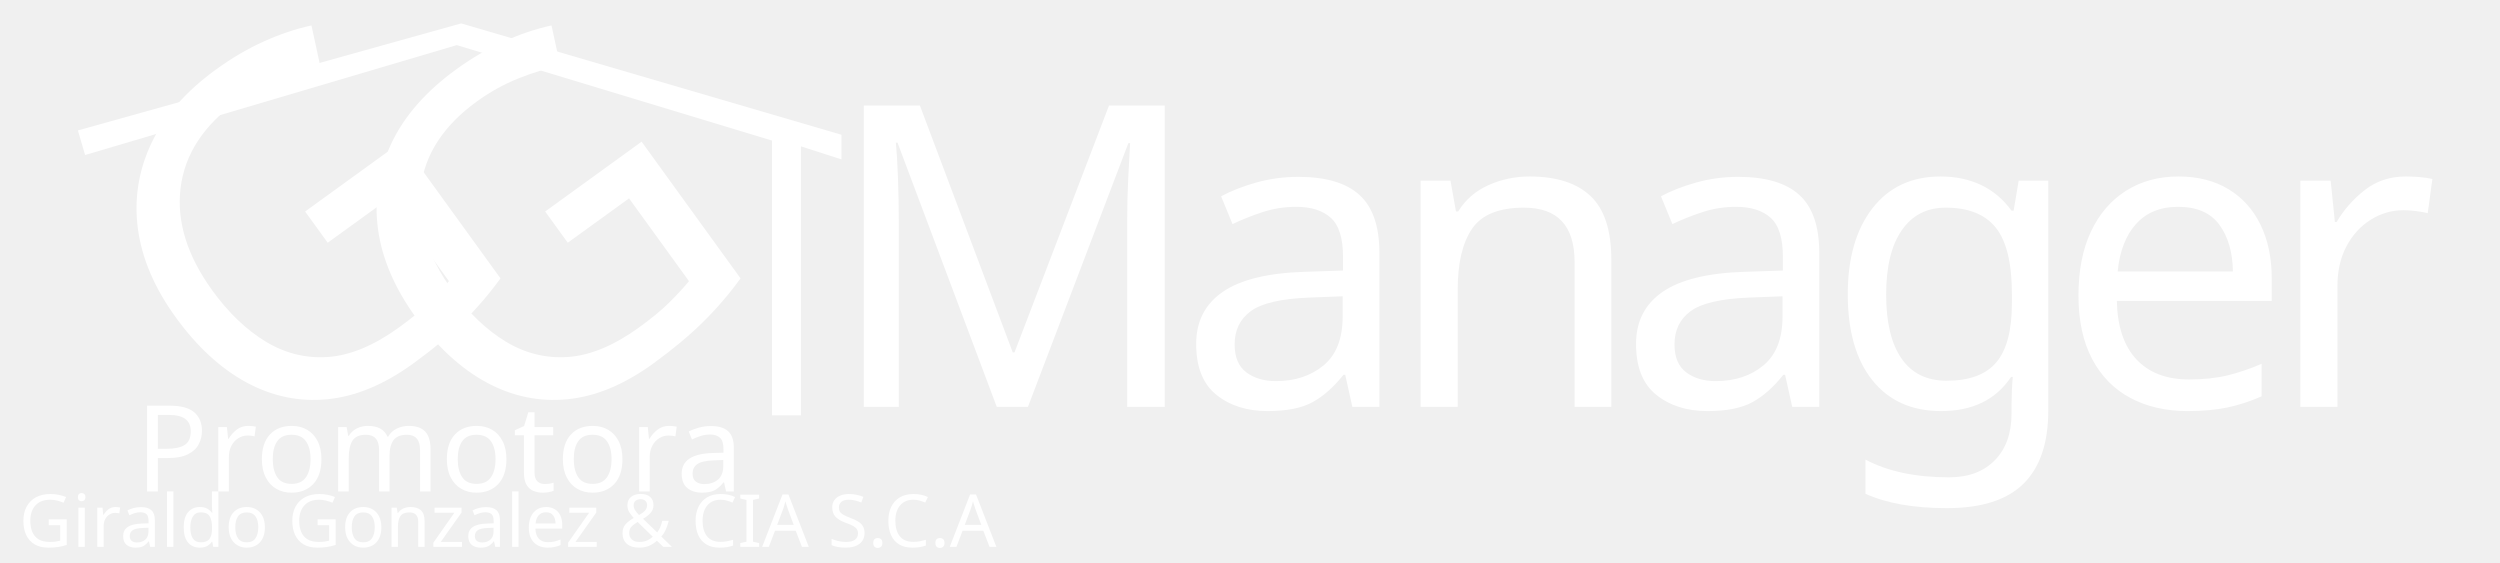
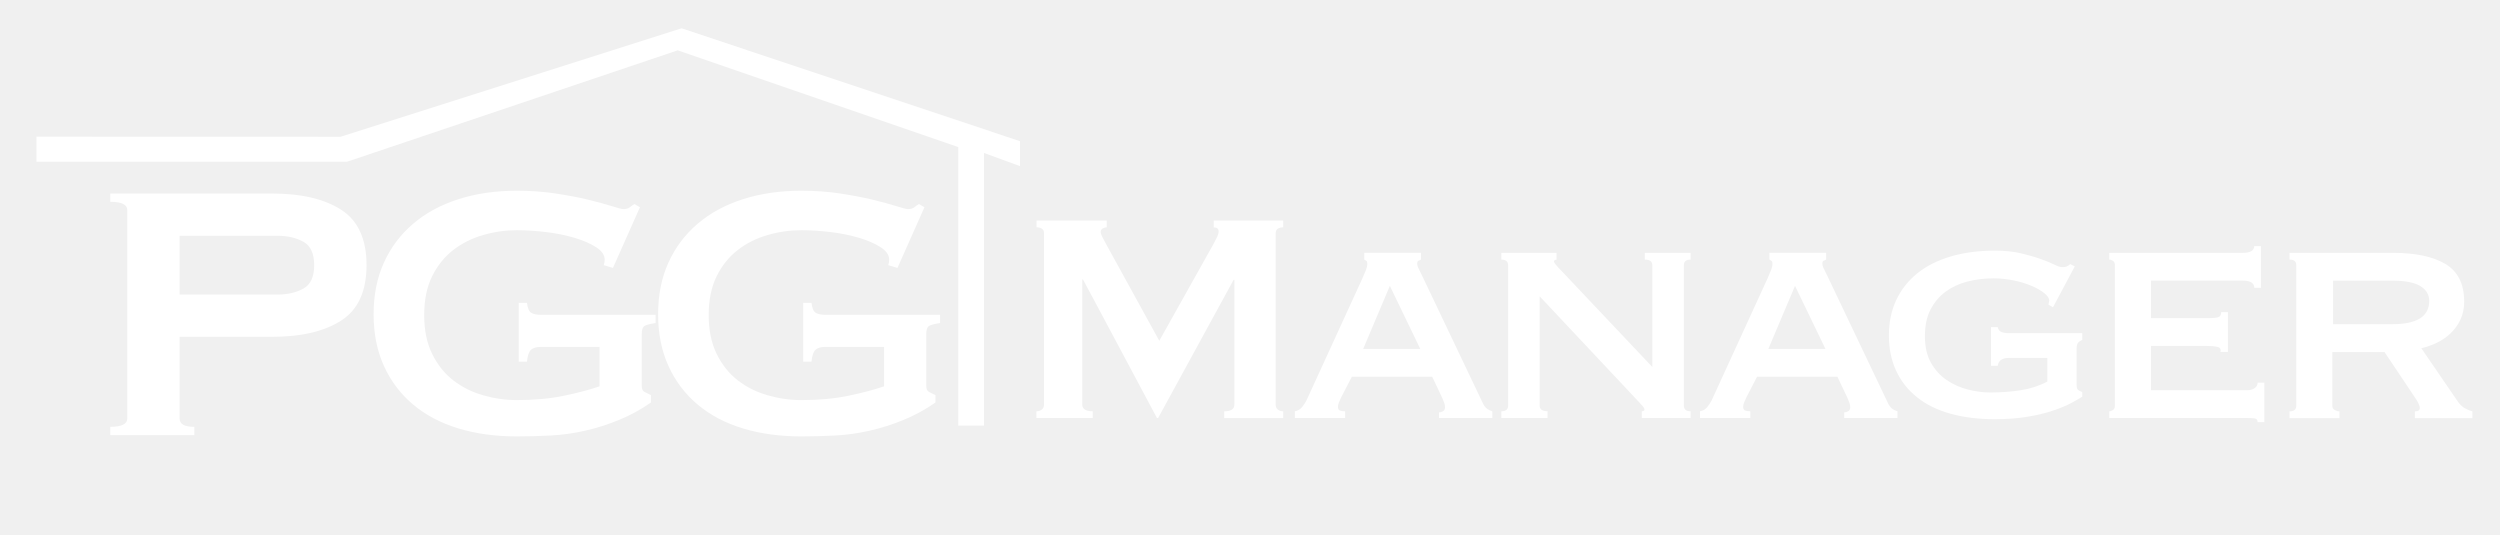
- <svg xmlns="http://www.w3.org/2000/svg" version="1.1" id="Capa_1" x="0px" y="0px" viewBox="0 0 520 117" style="enable-background:new 0 0 520 117;" xml:space="preserve">
+ <svg xmlns="http://www.w3.org/2000/svg" version="1.1" id="Capa_1" x="0px" y="0px" viewBox="0 0 552 118" style="enable-background:new 0 0 552 118;" xml:space="preserve">
  <style type="text/css">
	.st0{fill:#FFFFFF;}
- 	.st1{font-family:'Copperplate';}
- 	.st2{font-size:100.27px;}
- 	.st3{font-size:15.207px;}
- 	.st4{font-size:24.982px;}
- 	.st5{font-size:87.778px;}
- 	.st6{letter-spacing:-6;}
</style>
-   <text transform="matrix(0.81 -0.5864 0.5864 0.81 102.5004 98.5415)" class="st0 st1 st2">G</text>
-   <text transform="matrix(0.81 -0.5864 0.5864 0.81 52.5684 98.5413)" class="st0 st1 st2">G</text>
-   <polygon class="st0" points="166.6,86.39 160.58,86.39 160.58,29.24 95.01,9.38 17.7,32.24 16.2,27.13 95.91,4.87 175.02,28.03   175.02,33.15 166.6,30.44 " />
-   <text transform="matrix(1 0 0 1 3.9434 113.7548)" class="st0 st1 st3">Giraldo Gonzalez &amp; CIA S.C.A</text>
-   <text transform="matrix(1 0 0 1 28.1641 102.2255)" class="st0 st1 st4">Promotora</text>
-   <text transform="matrix(1 0 0 1 171.1553 84.6298)" class="st0 st1 st5 st6">Manager</text>
+   <g>
+     <polygon class="st0" points="217.26,93.97 211.58,93.97 211.58,32.47 149.64,11.11 76.62,35.71 8.05,35.71 8.05,30.18 75.2,30.2    150.49,6.25 225.22,31.18 225.22,36.68 217.26,33.77  " />
+     <g>
+       <path class="st0" d="M228.86,90.81c0.44,0,0.83-0.12,1.16-0.37c0.33-0.25,0.5-0.62,0.5-1.12V51.51c0-0.5-0.17-0.84-0.5-1.04    c-0.33-0.19-0.72-0.29-1.16-0.29V48.7h15.5v1.49c-0.28,0-0.57,0.08-0.87,0.25c-0.3,0.17-0.46,0.41-0.46,0.75    c0,0.28,0.11,0.64,0.33,1.08c0.22,0.44,0.47,0.91,0.75,1.41l11.86,21.56l11.94-21.31c0.39-0.72,0.68-1.29,0.87-1.7    c0.19-0.41,0.29-0.79,0.29-1.12c0-0.61-0.36-0.91-1.08-0.91V48.7h15.34v1.49c-0.44,0-0.83,0.1-1.16,0.29    c-0.33,0.19-0.5,0.54-0.5,1.04v37.81c0,0.5,0.17,0.87,0.5,1.12c0.33,0.25,0.72,0.37,1.16,0.37v1.49h-13.02v-1.49    c1.49,0,2.24-0.5,2.24-1.49V61.79h-0.17l-16.67,30.51h-0.25l-16.33-30.59h-0.17v27.61c0,0.99,0.77,1.49,2.32,1.49v1.49h-12.44    V90.81z" />
+       <path class="st0" d="M285.9,90.81c0.66-0.11,1.2-0.43,1.62-0.95c0.42-0.52,0.73-1.01,0.95-1.45l12.35-26.95    c0.33-0.77,0.59-1.4,0.79-1.87c0.19-0.47,0.29-0.93,0.29-1.37c0-0.33-0.07-0.54-0.21-0.62c-0.14-0.08-0.29-0.18-0.46-0.29v-1.49    h12.52v1.49c-0.17,0.11-0.35,0.19-0.54,0.25c-0.19,0.06-0.29,0.28-0.29,0.66c0,0.33,0.12,0.73,0.37,1.2    c0.25,0.47,0.51,1.01,0.79,1.62l13.43,28.19c0.28,0.5,0.58,0.86,0.91,1.08c0.33,0.22,0.69,0.39,1.08,0.5v1.49h-11.77v-1.24    c0.28,0,0.57-0.08,0.87-0.25c0.3-0.17,0.46-0.47,0.46-0.91c0-0.33-0.06-0.63-0.17-0.91c-0.11-0.28-0.25-0.63-0.42-1.08l-2.24-4.73    h-17.74l-2.32,4.48c-0.22,0.44-0.4,0.84-0.54,1.2c-0.14,0.36-0.21,0.68-0.21,0.95c0,0.44,0.14,0.72,0.42,0.83    c0.28,0.11,0.66,0.17,1.16,0.17v1.49H285.9V90.81z M313.6,77.05l-6.72-13.93l-5.89,13.93H313.6z" />
+       <path class="st0" d="M331.5,90.81c1,0,1.49-0.42,1.49-1.24V58.56c0-0.83-0.5-1.24-1.49-1.24v-1.49h12.19v1.49    c-0.39,0.06-0.58,0.19-0.58,0.41c0,0.28,0.61,1.02,1.82,2.24l19.9,21.06V58.56c0-0.83-0.55-1.24-1.66-1.24v-1.49h10.12v1.49    c-1,0-1.49,0.41-1.49,1.24v31.01c0,0.83,0.5,1.24,1.49,1.24v1.49h-10.78v-1.49c0.39,0,0.58-0.14,0.58-0.42    c0-0.22-0.26-0.61-0.79-1.16c-0.53-0.55-1.12-1.19-1.78-1.91l-20.56-21.89v24.13c0,0.83,0.58,1.24,1.74,1.24v1.49h-10.2V90.81z" />
+       <path class="st0" d="M375.36,90.81c0.66-0.11,1.2-0.43,1.62-0.95c0.42-0.52,0.73-1.01,0.95-1.45l12.35-26.95    c0.33-0.77,0.59-1.4,0.79-1.87c0.19-0.47,0.29-0.93,0.29-1.37c0-0.33-0.07-0.54-0.21-0.62c-0.14-0.08-0.29-0.18-0.46-0.29v-1.49    h12.52v1.49c-0.17,0.11-0.35,0.19-0.54,0.25c-0.19,0.06-0.29,0.28-0.29,0.66c0,0.33,0.12,0.73,0.37,1.2    c0.25,0.47,0.51,1.01,0.79,1.62l13.43,28.19c0.28,0.5,0.58,0.86,0.91,1.08c0.33,0.22,0.69,0.39,1.08,0.5v1.49H407.2v-1.24    c0.28,0,0.57-0.08,0.87-0.25c0.3-0.17,0.46-0.47,0.46-0.91c0-0.33-0.06-0.63-0.17-0.91c-0.11-0.28-0.25-0.63-0.42-1.08l-2.24-4.73    h-17.74l-2.32,4.48c-0.22,0.44-0.4,0.84-0.54,1.2c-0.14,0.36-0.21,0.68-0.21,0.95c0,0.44,0.14,0.72,0.42,0.83    c0.28,0.11,0.66,0.17,1.16,0.17v1.49h-11.11V90.81z M403.06,77.05l-6.72-13.93l-5.89,13.93H403.06z" />
+       <path class="st0" d="M453.3,67.85l-1-0.58c0.11-0.55,0.17-0.86,0.17-0.91c0-0.5-0.36-1.04-1.08-1.62    c-0.72-0.58-1.66-1.12-2.82-1.62c-1.16-0.5-2.47-0.9-3.94-1.2c-1.46-0.3-2.94-0.46-4.44-0.46c-2.05,0-3.98,0.24-5.8,0.71    c-1.82,0.47-3.43,1.22-4.81,2.24c-1.38,1.02-2.49,2.34-3.32,3.94c-0.83,1.6-1.24,3.57-1.24,5.89c0,2.32,0.44,4.27,1.33,5.84    c0.88,1.58,2.03,2.85,3.44,3.81c1.41,0.97,2.97,1.67,4.68,2.11c1.71,0.44,3.37,0.66,4.97,0.66c2.38,0,4.63-0.17,6.76-0.5    c2.13-0.33,4.08-0.97,5.85-1.91v-5.22h-8.54c-0.61,0-1.13,0.12-1.58,0.37c-0.44,0.25-0.72,0.71-0.83,1.37h-1.49v-8.54h1.49    c0.11,0.55,0.39,0.91,0.83,1.08c0.44,0.17,0.97,0.25,1.58,0.25h16.25v1.49c-0.5,0.22-0.83,0.47-1,0.75    c-0.17,0.28-0.25,0.69-0.25,1.24v7.88c0,0.5,0.07,0.84,0.21,1.04c0.14,0.19,0.48,0.4,1.04,0.62v1c-0.5,0.33-1.29,0.79-2.36,1.37    c-1.08,0.58-2.43,1.15-4.06,1.7c-1.63,0.55-3.52,1.01-5.68,1.37c-2.16,0.36-4.56,0.54-7.21,0.54c-3.59,0-6.84-0.4-9.74-1.2    c-2.9-0.8-5.36-2-7.38-3.61c-2.02-1.6-3.57-3.55-4.64-5.84c-1.08-2.29-1.62-4.9-1.62-7.83c0-2.93,0.54-5.54,1.62-7.83    c1.08-2.29,2.62-4.26,4.64-5.89c2.02-1.63,4.48-2.87,7.38-3.73c2.9-0.86,6.15-1.29,9.74-1.29c2.16,0,4.06,0.19,5.72,0.58    c1.66,0.39,3.09,0.8,4.31,1.24c1.27,0.44,2.29,0.86,3.07,1.24c0.77,0.39,1.35,0.58,1.74,0.58c0.44,0,0.77-0.04,0.99-0.12    c0.22-0.08,0.5-0.26,0.83-0.54l1,0.5L453.3,67.85z" />
+       <path class="st0" d="M497.74,63.54c0-1.05-0.86-1.58-2.57-1.58h-20.23v8.29h12.77c0.94,0,1.63-0.07,2.07-0.21    c0.44-0.14,0.66-0.51,0.66-1.12h1.49v8.79h-1.66c0.17-0.61-0.06-0.98-0.66-1.12c-0.61-0.14-1.46-0.21-2.57-0.21h-12.1v9.78h21.22    c0.66,0,1.22-0.15,1.66-0.46c0.44-0.3,0.66-0.7,0.66-1.2h1.49v8.71h-1.49c0-0.5-0.22-0.77-0.66-0.83c-0.44-0.06-1-0.08-1.66-0.08    h-30.43v-1.49c0.28,0,0.55-0.1,0.83-0.29c0.28-0.19,0.41-0.51,0.41-0.95V58.56c0-0.44-0.14-0.76-0.41-0.95    c-0.28-0.19-0.55-0.29-0.83-0.29v-1.49h29.43c1.71,0,2.57-0.5,2.57-1.49h1.49v9.2H497.74z" />
+       <path class="st0" d="M528.42,55.83c4.92,0,8.76,0.82,11.52,2.45c2.76,1.63,4.15,4.41,4.15,8.33c0,1.49-0.28,2.82-0.83,3.98    c-0.55,1.16-1.29,2.17-2.2,3.03c-0.91,0.86-1.92,1.55-3.03,2.07c-1.11,0.53-2.24,0.93-3.4,1.2l8.12,11.86    c0.44,0.61,0.93,1.07,1.45,1.37c0.52,0.3,1.09,0.54,1.7,0.71v1.49h-12.69v-1.49c0.72,0,1.08-0.25,1.08-0.75    c0-0.55-0.42-1.41-1.24-2.57l-6.55-9.78h-11.52v11.86c0,0.44,0.18,0.76,0.54,0.95c0.36,0.19,0.7,0.29,1.04,0.29v1.49h-11.03v-1.49    c1,0,1.49-0.42,1.49-1.24V58.56c0-0.83-0.5-1.24-1.49-1.24v-1.49H528.42z M528.25,71.58c5.42,0,8.12-1.71,8.12-5.14    c0-1.38-0.65-2.47-1.95-3.27c-1.3-0.8-3.36-1.2-6.18-1.2h-13.1v9.62H528.25z" />
+     </g>
+     <g>
+       <g>
+         <path class="st0" d="M24.35,96.07v-1.83c2.5,0,3.75-0.61,3.75-1.83V46.38c0-1.22-1.25-1.82-3.75-1.82v-1.83h35.69     c6.49,0,11.59,1.2,15.31,3.6c3.72,2.4,5.58,6.47,5.58,12.22c0,5.75-1.86,9.82-5.58,12.22c-3.72,2.4-8.82,3.6-15.31,3.6H39.66     v18.05c0,1.22,1.08,1.83,3.25,1.83v1.83H24.35z M61.26,65.04c2.23,0,4.14-0.44,5.73-1.32c1.59-0.88,2.38-2.6,2.38-5.17     c0-2.57-0.79-4.29-2.38-5.17c-1.59-0.88-3.5-1.32-5.73-1.32h-21.6v12.98H61.26z" />
+       </g>
+     </g>
+     <g>
+       <g>
+         <path class="st0" d="M135.34,59.16l-2.03-0.61c0.13-0.41,0.2-0.81,0.2-1.22c0-1.01-0.62-1.93-1.88-2.74     c-1.25-0.81-2.84-1.5-4.77-2.08c-1.93-0.57-4.02-1-6.29-1.27c-2.27-0.27-4.41-0.41-6.44-0.41c-2.5,0-4.99,0.35-7.45,1.06     c-2.47,0.71-4.66,1.81-6.59,3.3c-1.93,1.49-3.48,3.41-4.66,5.78c-1.18,2.37-1.77,5.24-1.77,8.62c0,3.31,0.59,6.17,1.77,8.57     c1.18,2.4,2.74,4.34,4.66,5.83c1.93,1.49,4.12,2.58,6.59,3.29c2.47,0.71,4.95,1.06,7.45,1.06c3.85,0,7.32-0.32,10.39-0.96     c3.08-0.64,5.69-1.33,7.86-2.08V76.6h-12.98c-0.95,0-1.66,0.2-2.13,0.61c-0.47,0.41-0.78,1.28-0.91,2.64h-1.83V66.87h1.83     c0.13,1.15,0.44,1.88,0.91,2.18c0.47,0.3,1.18,0.46,2.13,0.46h25.35v1.82c-1.35,0.2-2.2,0.44-2.54,0.71     c-0.34,0.27-0.51,0.85-0.51,1.72v11.46c0,0.68,0.2,1.12,0.61,1.32c0.41,0.2,0.88,0.44,1.42,0.71v1.62     c-2.23,1.56-4.58,2.84-7.05,3.85c-2.47,1.01-4.97,1.81-7.5,2.38c-2.54,0.58-5.07,0.93-7.6,1.06s-5.02,0.2-7.45,0.2     c-4.73,0-9.04-0.59-12.93-1.77c-3.89-1.18-7.22-2.94-9.99-5.27c-2.77-2.33-4.92-5.17-6.44-8.52c-1.52-3.35-2.28-7.15-2.28-11.41     s0.76-8.06,2.28-11.41c1.52-3.35,3.67-6.2,6.44-8.57c2.77-2.37,6.1-4.17,9.99-5.42c3.89-1.25,8.2-1.88,12.93-1.88     c2.97,0,5.81,0.2,8.52,0.61c2.7,0.41,5.1,0.86,7.2,1.37c2.09,0.51,3.83,0.98,5.22,1.42c1.38,0.44,2.25,0.66,2.58,0.66     c0.61,0,1.08-0.13,1.42-0.41c0.34-0.27,0.67-0.51,1.01-0.71l1.22,0.71L135.34,59.16z" />
+       </g>
+     </g>
+     <g>
+       <g>
+         <path class="st0" d="M198.16,59.16l-2.03-0.61c0.13-0.41,0.2-0.81,0.2-1.22c0-1.01-0.62-1.93-1.88-2.74     c-1.25-0.81-2.84-1.5-4.77-2.08c-1.93-0.57-4.02-1-6.29-1.27c-2.27-0.27-4.41-0.41-6.44-0.41c-2.5,0-4.99,0.35-7.45,1.06     c-2.47,0.71-4.66,1.81-6.59,3.3c-1.93,1.49-3.48,3.41-4.66,5.78c-1.18,2.37-1.77,5.24-1.77,8.62c0,3.31,0.59,6.17,1.77,8.57     c1.18,2.4,2.74,4.34,4.66,5.83c1.93,1.49,4.12,2.58,6.59,3.29c2.47,0.71,4.95,1.06,7.45,1.06c3.85,0,7.32-0.32,10.39-0.96     c3.08-0.64,5.69-1.33,7.86-2.08V76.6h-12.98c-0.95,0-1.66,0.2-2.13,0.61c-0.47,0.41-0.78,1.28-0.91,2.64h-1.83V66.87h1.83     c0.13,1.15,0.44,1.88,0.91,2.18c0.47,0.3,1.18,0.46,2.13,0.46h25.35v1.82c-1.35,0.2-2.2,0.44-2.54,0.71     c-0.34,0.27-0.51,0.85-0.51,1.72v11.46c0,0.68,0.2,1.12,0.61,1.32c0.41,0.2,0.88,0.44,1.42,0.71v1.62     c-2.23,1.56-4.58,2.84-7.05,3.85c-2.47,1.01-4.97,1.81-7.5,2.38c-2.54,0.58-5.07,0.93-7.6,1.06s-5.02,0.2-7.45,0.2     c-4.73,0-9.04-0.59-12.93-1.77c-3.89-1.18-7.22-2.94-9.99-5.27c-2.77-2.33-4.92-5.17-6.44-8.52c-1.52-3.35-2.28-7.15-2.28-11.41     s0.76-8.06,2.28-11.41c1.52-3.35,3.67-6.2,6.44-8.57c2.77-2.37,6.1-4.17,9.99-5.42c3.89-1.25,8.2-1.88,12.93-1.88     c2.97,0,5.81,0.2,8.52,0.61c2.7,0.41,5.1,0.86,7.2,1.37c2.09,0.51,3.83,0.98,5.22,1.42c1.38,0.44,2.25,0.66,2.58,0.66     c0.61,0,1.08-0.13,1.42-0.41c0.34-0.27,0.67-0.51,1.01-0.71l1.22,0.71L198.16,59.16z" />
+       </g>
+     </g>
+   </g>
</svg>
